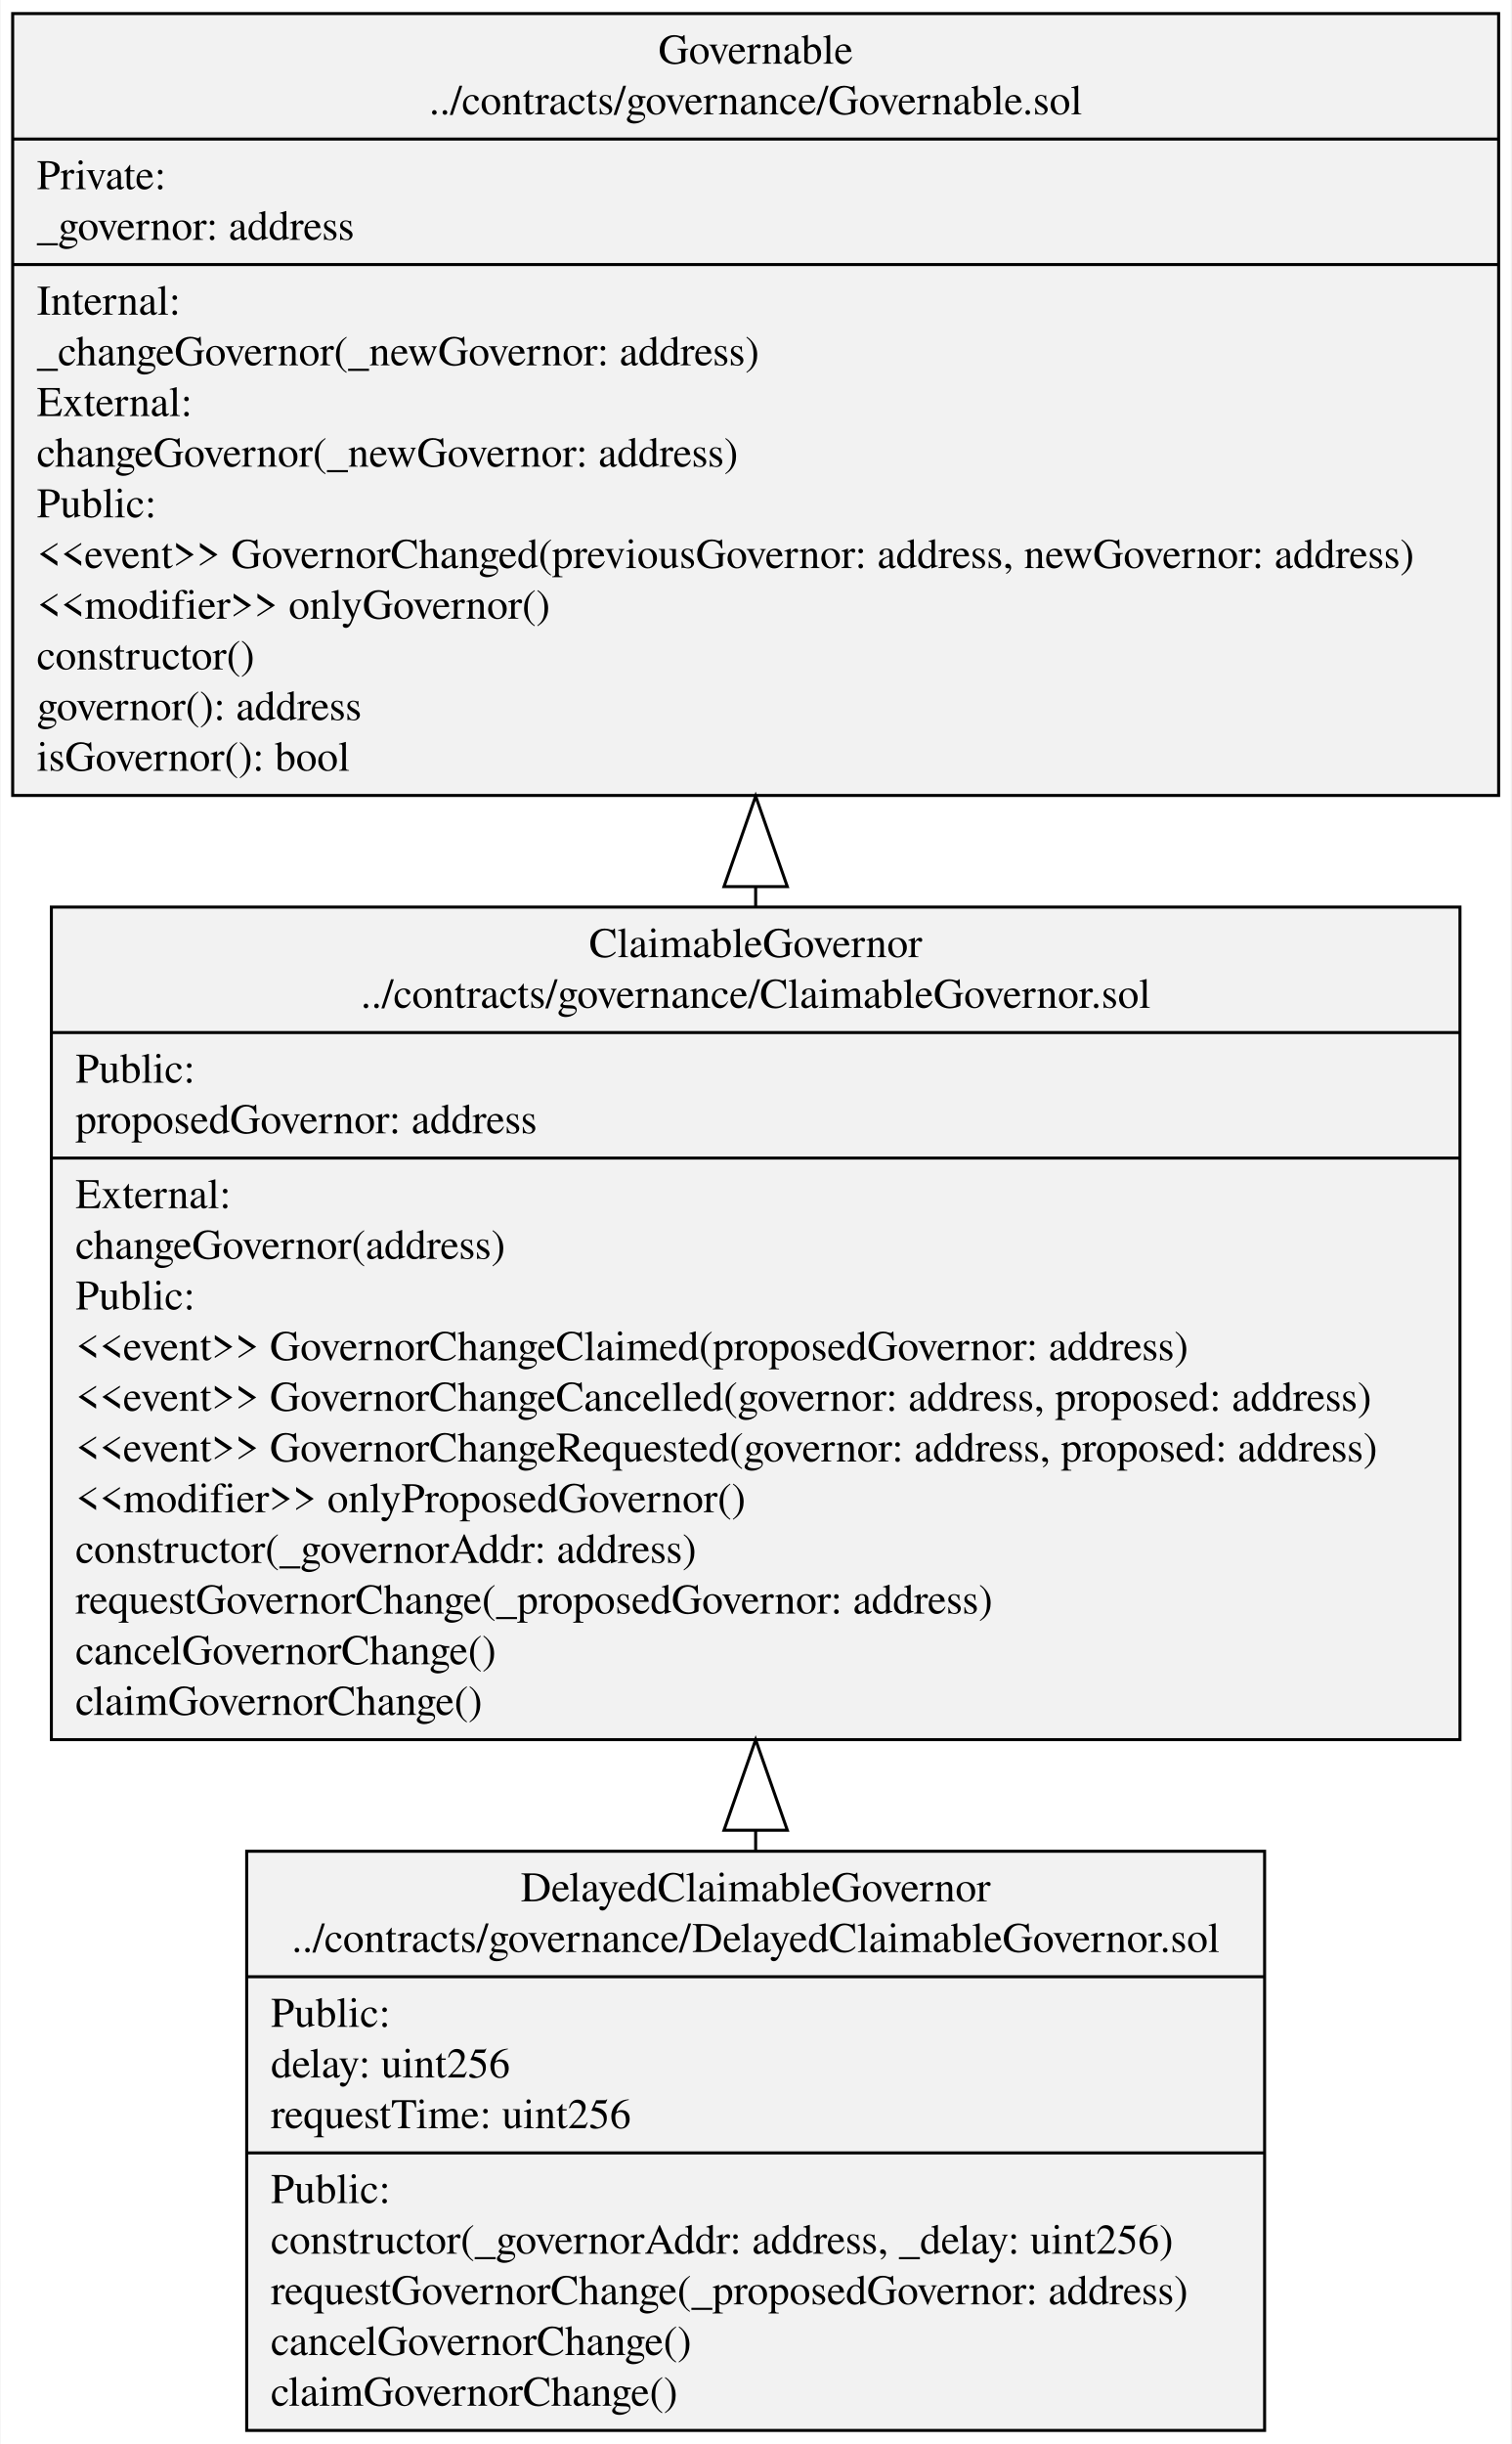
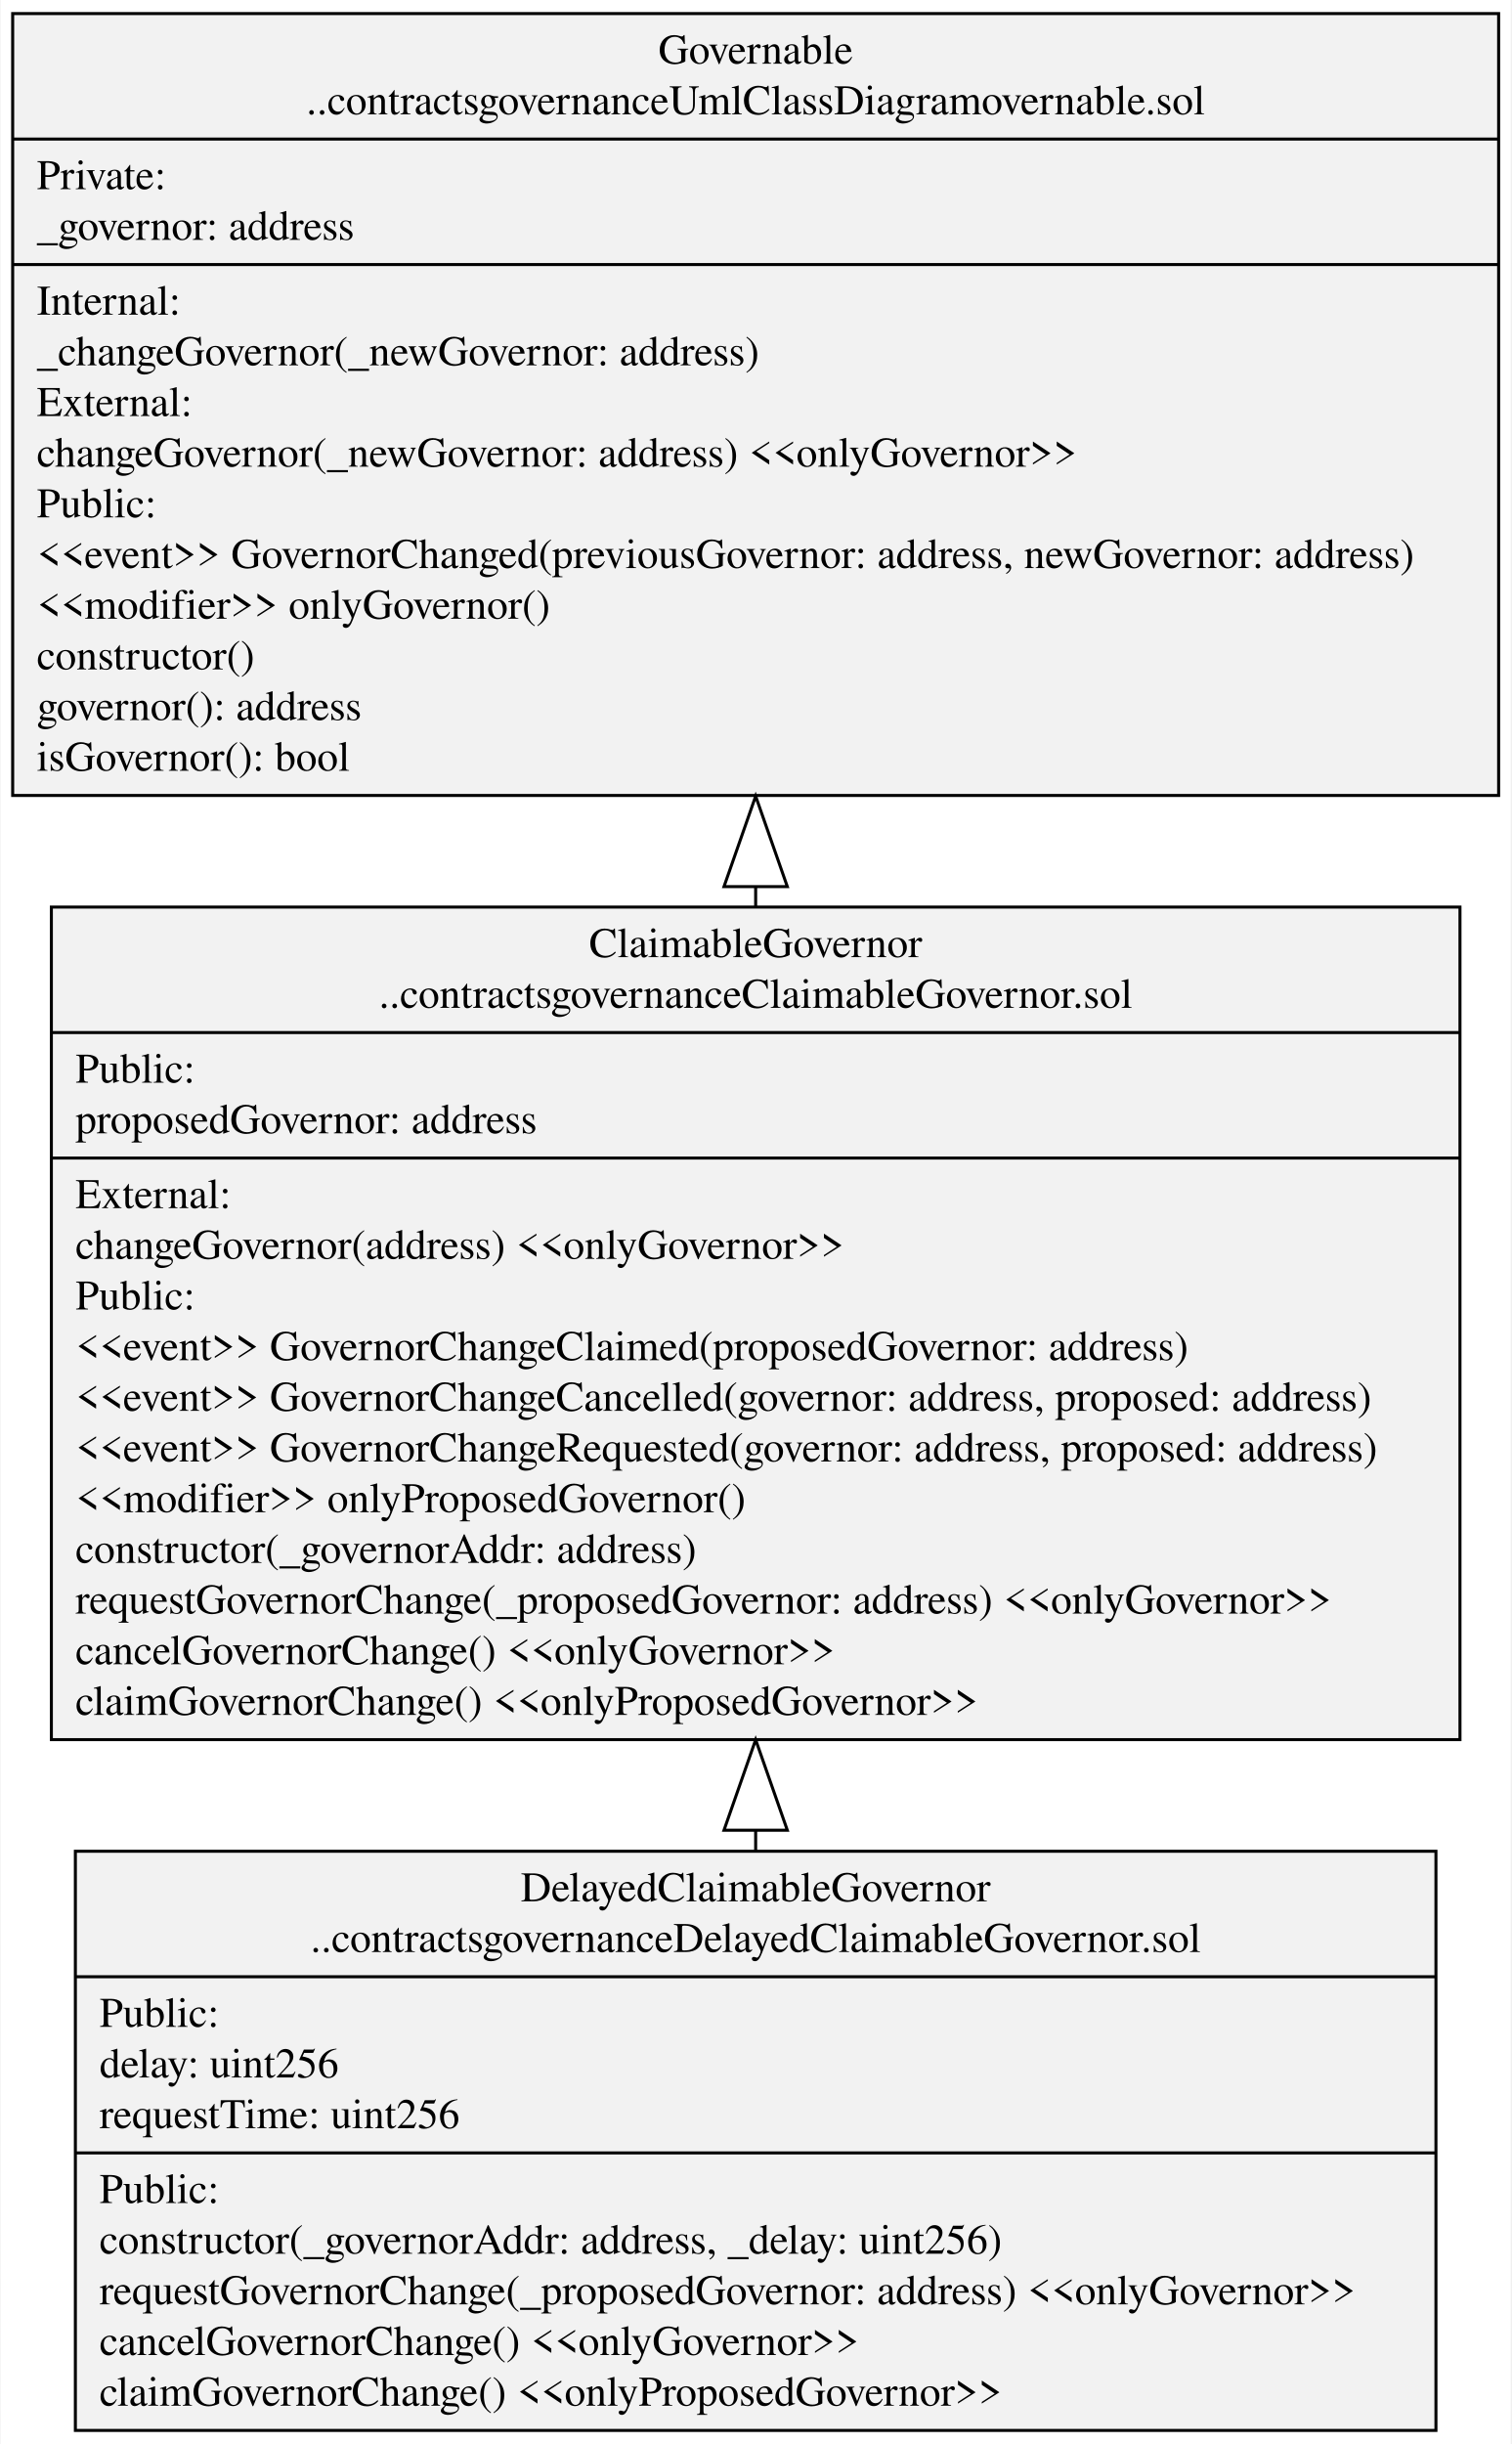
<svg xmlns="http://www.w3.org/2000/svg" width="501pt" height="810pt" viewBox="0.00 0.00 500.72 810.20">
  <g id="graph0" class="graph" transform="scale(1 1) rotate(0) translate(4 806.2)">
    <polygon fill="white" stroke="transparent" points="-4,4 -4,-806.2 496.72,-806.2 496.72,4 -4,4" />
    <g id="node1" class="node">
      <polygon fill="#f2f2f2" stroke="black" points="12.83,-229.5 12.83,-505.5 479.9,-505.5 479.9,-229.5 12.83,-229.5" />
      <text text-anchor="middle" x="246.36" y="-488.9" font-family="Times,serif" font-size="14.00">ClaimableGovernor</text>
-       <text text-anchor="middle" x="246.36" y="-472.1" font-family="Times,serif" font-size="14.00">../contracts/governance/ClaimableGovernor.sol</text>
+       <text text-anchor="middle" x="246.36" y="-472.1" font-family="Times,serif" font-size="14.00">..contractsgovernanceClaimableGovernor.sol</text>
      <polyline fill="none" stroke="black" points="12.83,-463.9 479.9,-463.9 " />
      <text text-anchor="start" x="20.83" y="-447.3" font-family="Times,serif" font-size="14.00">Public:</text>
      <text text-anchor="start" x="20.83" y="-430.5" font-family="Times,serif" font-size="14.00">   proposedGovernor: address</text>
      <polyline fill="none" stroke="black" points="12.83,-422.3 479.9,-422.3 " />
      <text text-anchor="start" x="20.83" y="-405.7" font-family="Times,serif" font-size="14.00">External:</text>
-       <text text-anchor="start" x="20.83" y="-388.9" font-family="Times,serif" font-size="14.00">    changeGovernor(address)</text>
+       <text text-anchor="start" x="20.83" y="-388.9" font-family="Times,serif" font-size="14.00">    changeGovernor(address) &lt;&lt;onlyGovernor&gt;&gt;</text>
      <text text-anchor="start" x="20.83" y="-372.1" font-family="Times,serif" font-size="14.00">Public:</text>
      <text text-anchor="start" x="20.83" y="-355.3" font-family="Times,serif" font-size="14.00">    &lt;&lt;event&gt;&gt; GovernorChangeClaimed(proposedGovernor: address)</text>
      <text text-anchor="start" x="20.83" y="-338.5" font-family="Times,serif" font-size="14.00">    &lt;&lt;event&gt;&gt; GovernorChangeCancelled(governor: address, proposed: address)</text>
      <text text-anchor="start" x="20.83" y="-321.7" font-family="Times,serif" font-size="14.00">    &lt;&lt;event&gt;&gt; GovernorChangeRequested(governor: address, proposed: address)</text>
      <text text-anchor="start" x="20.83" y="-304.9" font-family="Times,serif" font-size="14.00">    &lt;&lt;modifier&gt;&gt; onlyProposedGovernor()</text>
      <text text-anchor="start" x="20.83" y="-288.1" font-family="Times,serif" font-size="14.00">    constructor(_governorAddr: address)</text>
-       <text text-anchor="start" x="20.83" y="-271.3" font-family="Times,serif" font-size="14.00">    requestGovernorChange(_proposedGovernor: address)</text>
-       <text text-anchor="start" x="20.83" y="-254.5" font-family="Times,serif" font-size="14.00">    cancelGovernorChange()</text>
-       <text text-anchor="start" x="20.83" y="-237.7" font-family="Times,serif" font-size="14.00">    claimGovernorChange()</text>
+       <text text-anchor="start" x="20.83" y="-271.3" font-family="Times,serif" font-size="14.00">    requestGovernorChange(_proposedGovernor: address) &lt;&lt;onlyGovernor&gt;&gt;</text>
+       <text text-anchor="start" x="20.83" y="-254.5" font-family="Times,serif" font-size="14.00">    cancelGovernorChange() &lt;&lt;onlyGovernor&gt;&gt;</text>
+       <text text-anchor="start" x="20.83" y="-237.7" font-family="Times,serif" font-size="14.00">    claimGovernorChange() &lt;&lt;onlyProposedGovernor&gt;&gt;</text>
    </g>
    <g id="node3" class="node">
      <polygon fill="#f2f2f2" stroke="black" points="0,-542.5 0,-801.7 492.72,-801.7 492.72,-542.5 0,-542.5" />
      <text text-anchor="middle" x="246.36" y="-785.1" font-family="Times,serif" font-size="14.00">Governable</text>
-       <text text-anchor="middle" x="246.36" y="-768.3" font-family="Times,serif" font-size="14.00">../contracts/governance/Governable.sol</text>
+       <text text-anchor="middle" x="246.36" y="-768.3" font-family="Times,serif" font-size="14.00">..contractsgovernanceUmlClassDiagramovernable.sol</text>
      <polyline fill="none" stroke="black" points="0,-760.1 492.72,-760.1 " />
      <text text-anchor="start" x="8" y="-743.5" font-family="Times,serif" font-size="14.00">Private:</text>
      <text text-anchor="start" x="8" y="-726.7" font-family="Times,serif" font-size="14.00">   _governor: address</text>
      <polyline fill="none" stroke="black" points="0,-718.5 492.72,-718.5 " />
      <text text-anchor="start" x="8" y="-701.9" font-family="Times,serif" font-size="14.00">Internal:</text>
      <text text-anchor="start" x="8" y="-685.1" font-family="Times,serif" font-size="14.00">    _changeGovernor(_newGovernor: address)</text>
      <text text-anchor="start" x="8" y="-668.3" font-family="Times,serif" font-size="14.00">External:</text>
-       <text text-anchor="start" x="8" y="-651.5" font-family="Times,serif" font-size="14.00">    changeGovernor(_newGovernor: address)</text>
+       <text text-anchor="start" x="8" y="-651.5" font-family="Times,serif" font-size="14.00">    changeGovernor(_newGovernor: address) &lt;&lt;onlyGovernor&gt;&gt;</text>
      <text text-anchor="start" x="8" y="-634.7" font-family="Times,serif" font-size="14.00">Public:</text>
      <text text-anchor="start" x="8" y="-617.9" font-family="Times,serif" font-size="14.00">    &lt;&lt;event&gt;&gt; GovernorChanged(previousGovernor: address, newGovernor: address)</text>
      <text text-anchor="start" x="8" y="-601.1" font-family="Times,serif" font-size="14.00">    &lt;&lt;modifier&gt;&gt; onlyGovernor()</text>
      <text text-anchor="start" x="8" y="-584.3" font-family="Times,serif" font-size="14.00">    constructor()</text>
      <text text-anchor="start" x="8" y="-567.5" font-family="Times,serif" font-size="14.00">    governor(): address</text>
      <text text-anchor="start" x="8" y="-550.7" font-family="Times,serif" font-size="14.00">    isGovernor(): bool</text>
    </g>
    <g id="edge1" class="edge">
      <path fill="none" stroke="black" d="M246.36,-505.63C246.36,-507.83 246.36,-510.02 246.36,-512.22" />
      <polygon fill="none" stroke="black" points="235.86,-512.28 246.36,-542.28 256.86,-512.28 235.86,-512.28" />
    </g>
    <g id="node2" class="node">
-       <polygon fill="#f2f2f2" stroke="black" points="77.6,-0.5 77.6,-192.5 415.12,-192.5 415.12,-0.5 77.6,-0.5" />
+       <polygon fill="#f2f2f2" stroke="black" points="20.79,-0.5 20.79,-192.5 471.93,-192.5 471.93,-0.5 20.79,-0.5" />
      <text text-anchor="middle" x="246.36" y="-175.9" font-family="Times,serif" font-size="14.00">DelayedClaimableGovernor</text>
-       <text text-anchor="middle" x="246.36" y="-159.1" font-family="Times,serif" font-size="14.00">../contracts/governance/DelayedClaimableGovernor.sol</text>
-       <polyline fill="none" stroke="black" points="77.6,-150.9 415.12,-150.9 " />
-       <text text-anchor="start" x="85.6" y="-134.3" font-family="Times,serif" font-size="14.00">Public:</text>
-       <text text-anchor="start" x="85.6" y="-117.5" font-family="Times,serif" font-size="14.00">   delay: uint256</text>
-       <text text-anchor="start" x="85.6" y="-100.7" font-family="Times,serif" font-size="14.00">   requestTime: uint256</text>
-       <polyline fill="none" stroke="black" points="77.6,-92.5 415.12,-92.5 " />
-       <text text-anchor="start" x="85.6" y="-75.9" font-family="Times,serif" font-size="14.00">Public:</text>
-       <text text-anchor="start" x="85.6" y="-59.1" font-family="Times,serif" font-size="14.00">    constructor(_governorAddr: address, _delay: uint256)</text>
-       <text text-anchor="start" x="85.6" y="-42.3" font-family="Times,serif" font-size="14.00">    requestGovernorChange(_proposedGovernor: address)</text>
-       <text text-anchor="start" x="85.6" y="-25.5" font-family="Times,serif" font-size="14.00">    cancelGovernorChange()</text>
-       <text text-anchor="start" x="85.6" y="-8.7" font-family="Times,serif" font-size="14.00">    claimGovernorChange()</text>
+       <text text-anchor="middle" x="246.36" y="-159.1" font-family="Times,serif" font-size="14.00">..contractsgovernanceDelayedClaimableGovernor.sol</text>
+       <polyline fill="none" stroke="black" points="20.79,-150.9 471.93,-150.9 " />
+       <text text-anchor="start" x="28.79" y="-134.3" font-family="Times,serif" font-size="14.00">Public:</text>
+       <text text-anchor="start" x="28.79" y="-117.5" font-family="Times,serif" font-size="14.00">   delay: uint256</text>
+       <text text-anchor="start" x="28.79" y="-100.7" font-family="Times,serif" font-size="14.00">   requestTime: uint256</text>
+       <polyline fill="none" stroke="black" points="20.79,-92.5 471.93,-92.5 " />
+       <text text-anchor="start" x="28.79" y="-75.9" font-family="Times,serif" font-size="14.00">Public:</text>
+       <text text-anchor="start" x="28.79" y="-59.1" font-family="Times,serif" font-size="14.00">    constructor(_governorAddr: address, _delay: uint256)</text>
+       <text text-anchor="start" x="28.79" y="-42.3" font-family="Times,serif" font-size="14.00">    requestGovernorChange(_proposedGovernor: address) &lt;&lt;onlyGovernor&gt;&gt;</text>
+       <text text-anchor="start" x="28.79" y="-25.5" font-family="Times,serif" font-size="14.00">    cancelGovernorChange() &lt;&lt;onlyGovernor&gt;&gt;</text>
+       <text text-anchor="start" x="28.79" y="-8.7" font-family="Times,serif" font-size="14.00">    claimGovernorChange() &lt;&lt;onlyProposedGovernor&gt;&gt;</text>
    </g>
    <g id="edge2" class="edge">
      <path fill="none" stroke="black" d="M246.36,-192.72C246.36,-194.86 246.36,-197.02 246.36,-199.2" />
      <polygon fill="none" stroke="black" points="235.86,-199.47 246.36,-229.47 256.86,-199.47 235.86,-199.47" />
    </g>
  </g>
</svg>
